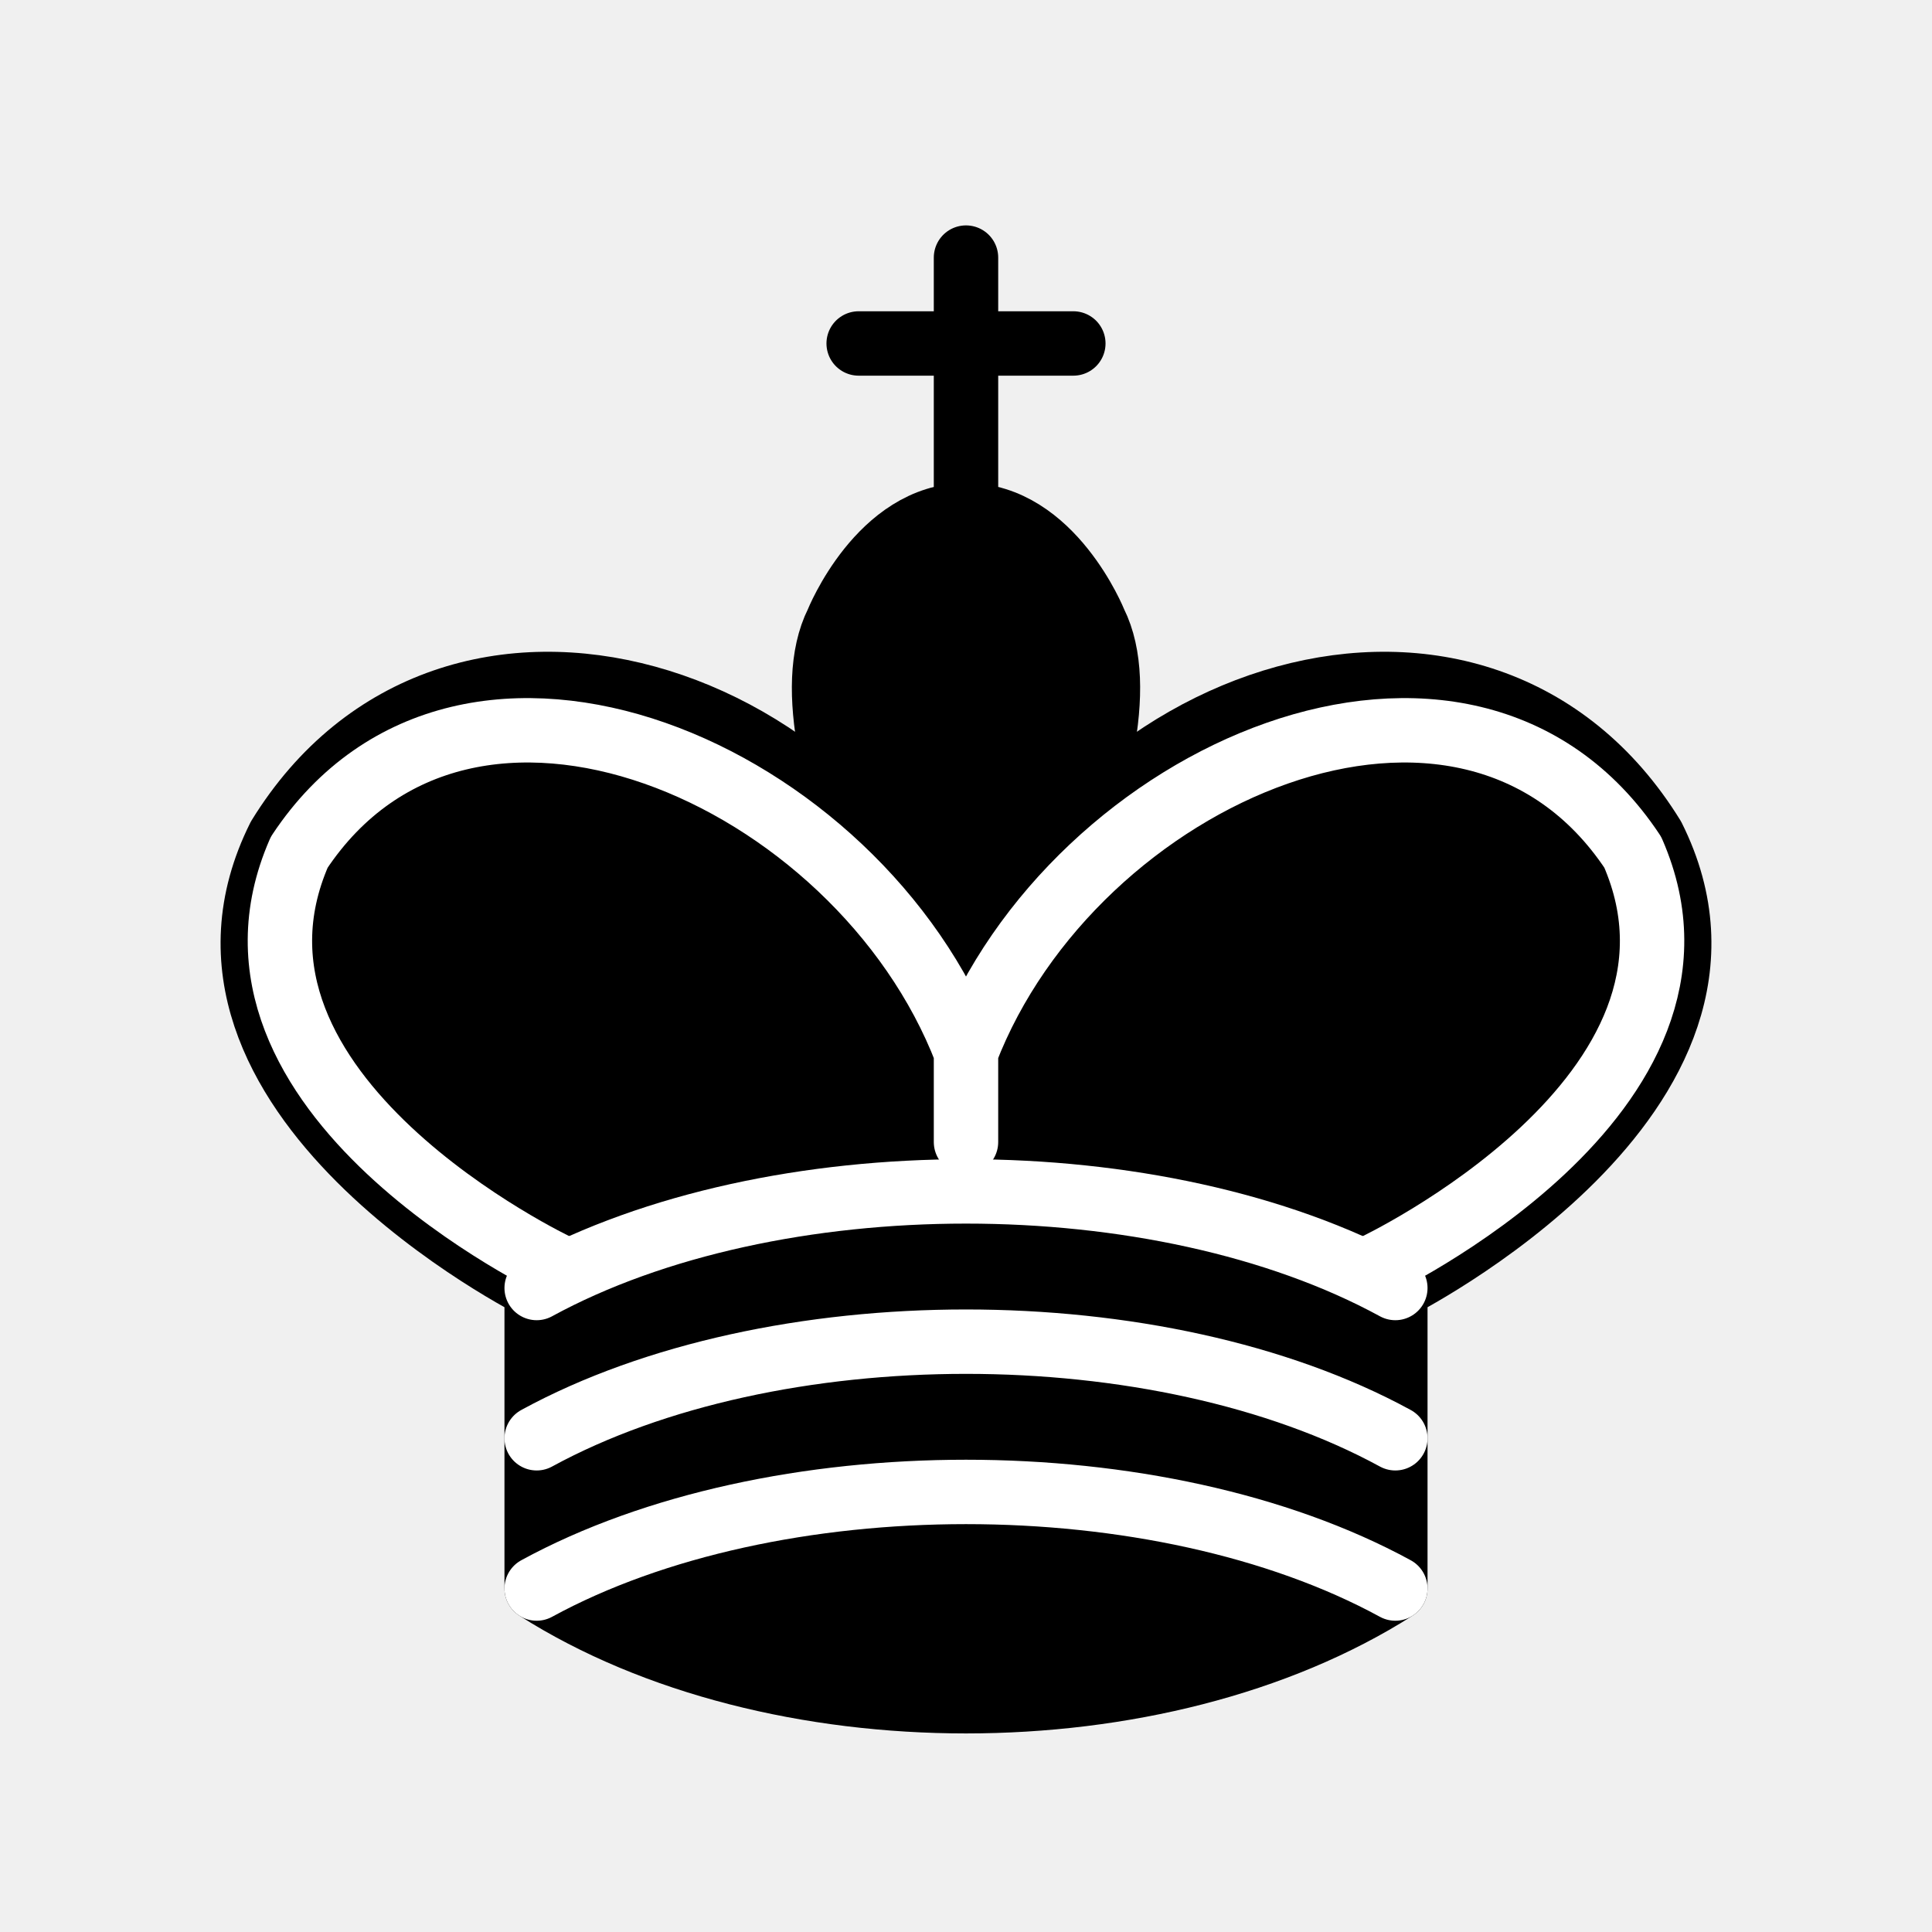
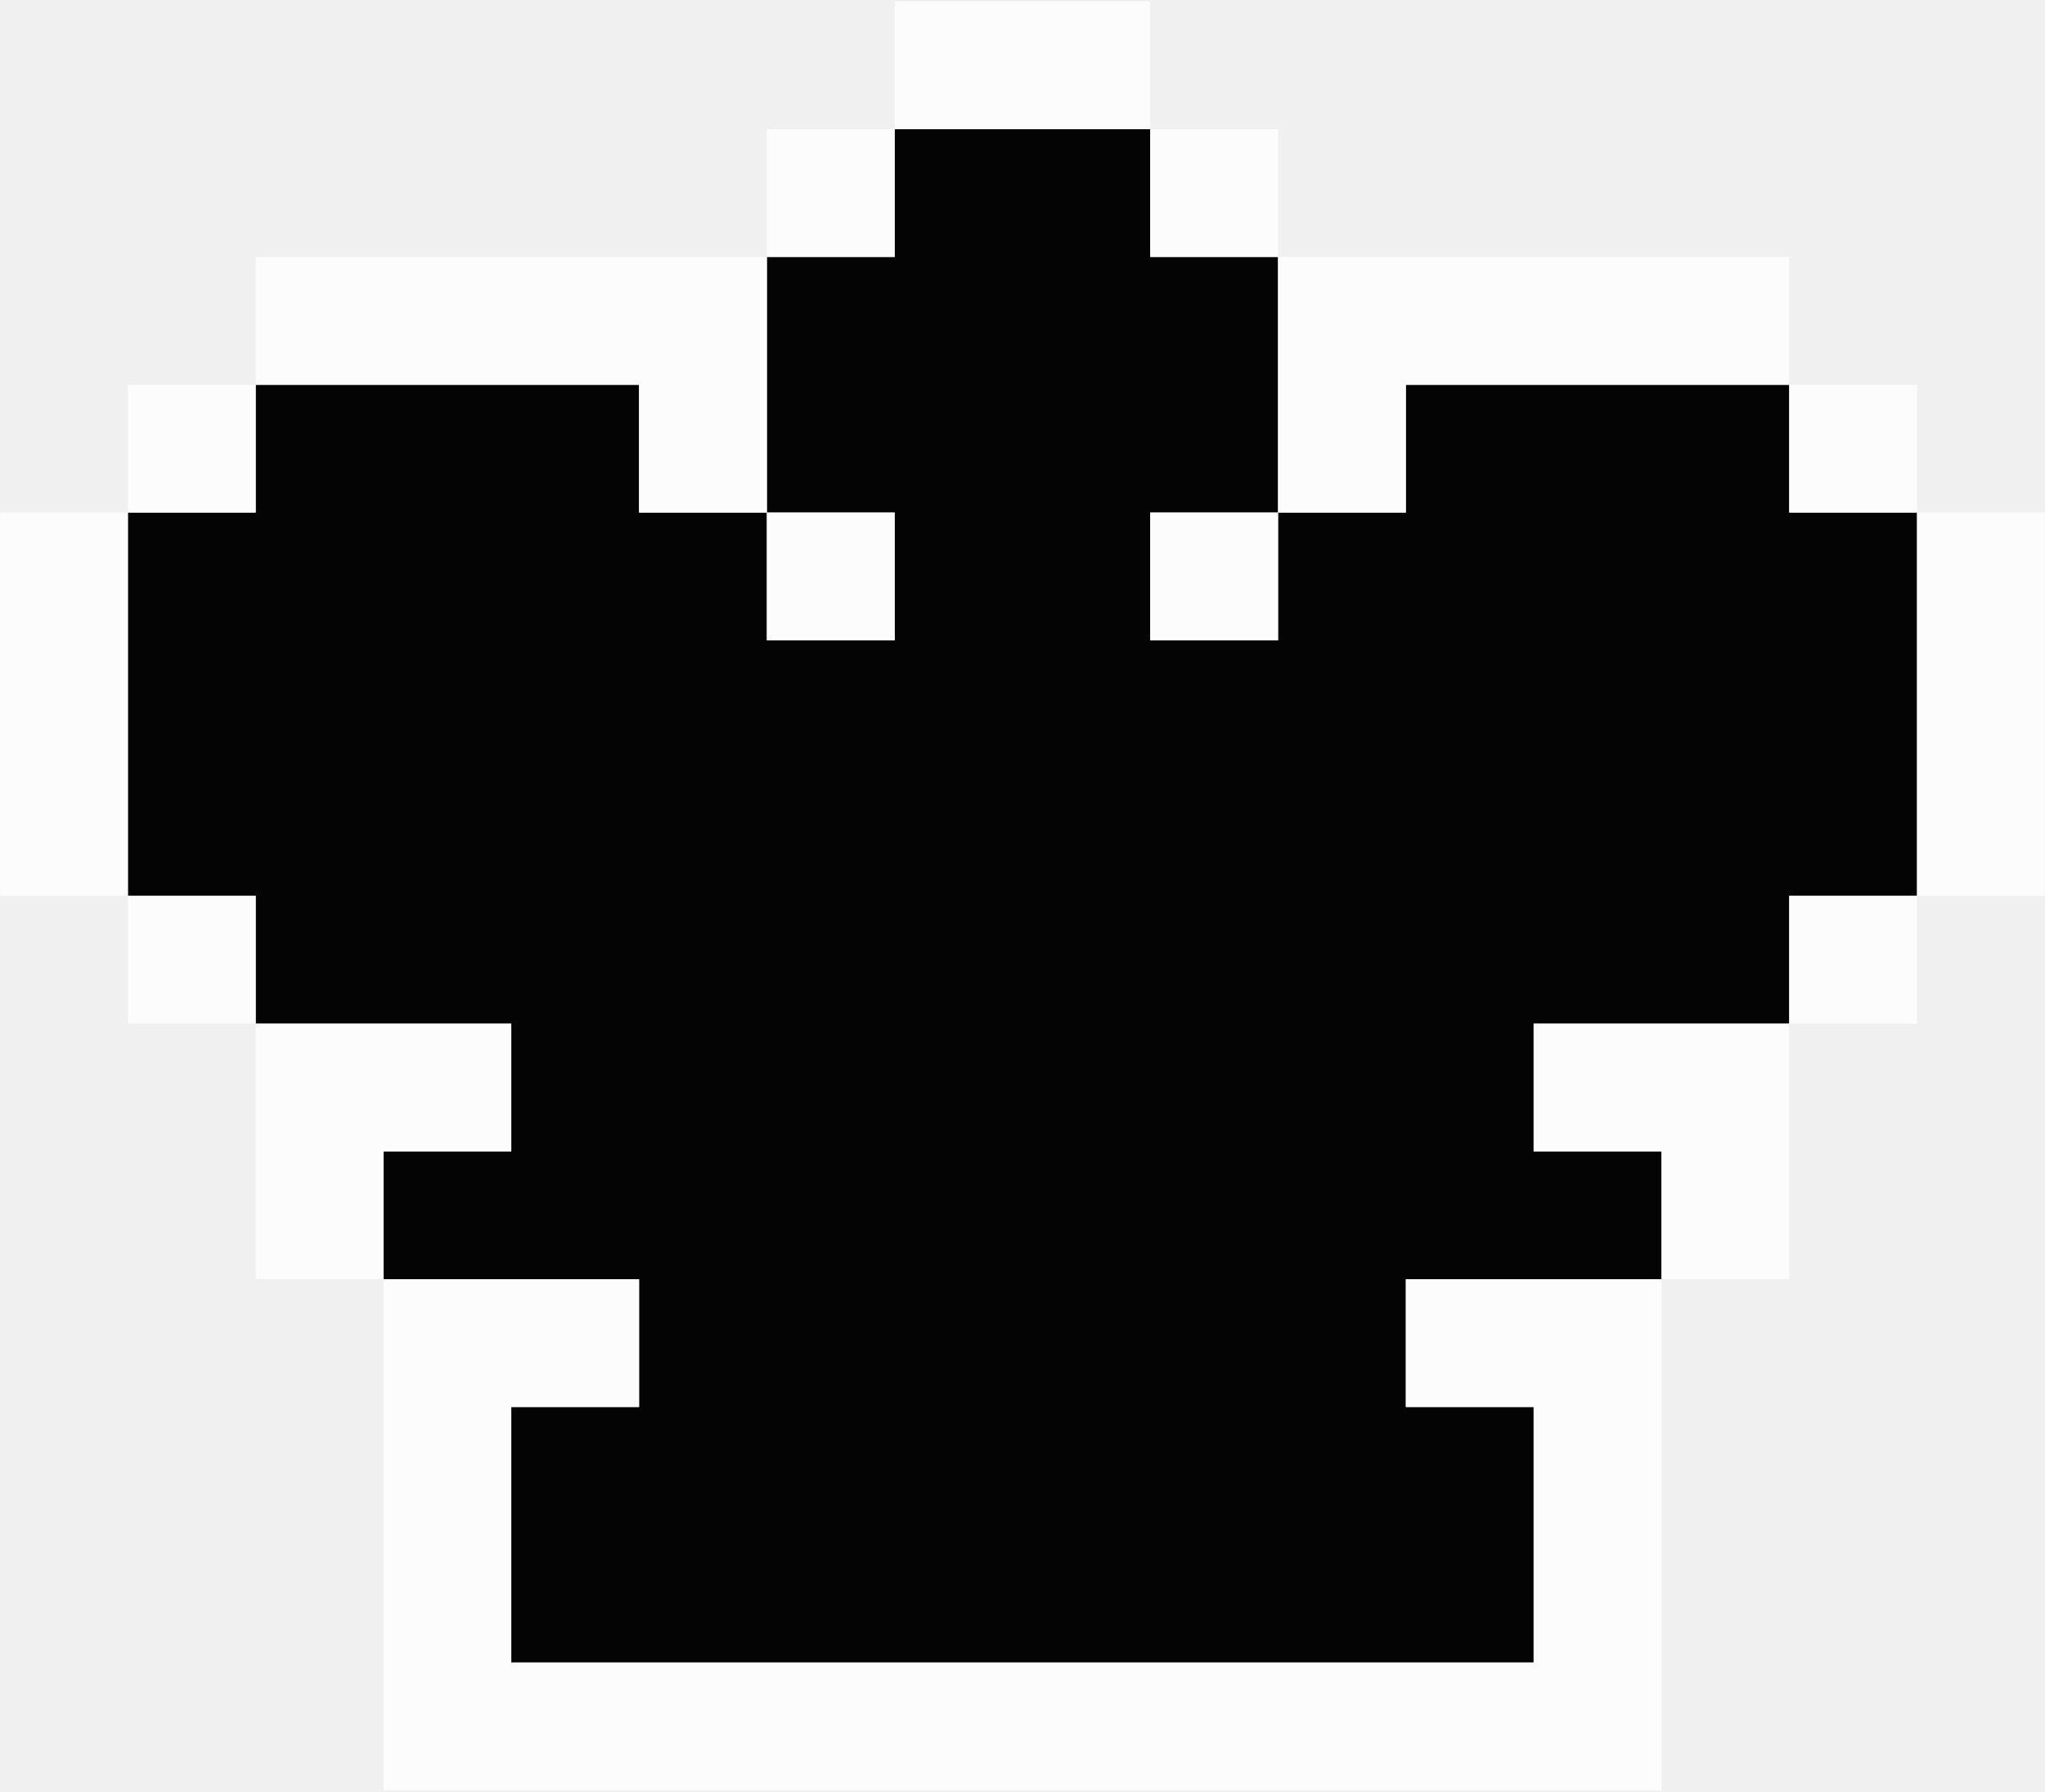
- <svg xmlns="http://www.w3.org/2000/svg" version="1.1" width="45" height="45">
-   <g style="fill:none; fill-opacity:1; fill-rule:evenodd; stroke:#000000; stroke-width:1.5; stroke-linecap:round;stroke-linejoin:round;stroke-miterlimit:4; stroke-dasharray:none; stroke-opacity:1;">
-     <path d="M 22.5,11.63 L 22.5,6" style="fill:none; stroke:#000000; stroke-linejoin:miter;" id="path6570" />
-     <path d="M 22.5,25 C 22.5,25 27,17.5 25.5,14.5 C 25.5,14.5 24.5,12 22.5,12 C 20.5,12 19.5,14.5 19.5,14.5 C 18,17.5 22.5,25 22.5,25" style="fill:#000000;fill-opacity:1; stroke-linecap:butt; stroke-linejoin:miter;" />
-     <path d="M 12.5,37 C 18,40.5 27,40.5 32.5,37 L 32.5,30 C 32.5,30 41.5,25.5 38.5,19.5 C 34.5,13 25,16 22.5,23.5 L 22.5,27 L 22.5,23.5 C 20,16 10.5,13 6.5,19.5 C 3.5,25.5 12.5,30 12.5,30 L 12.5,37" style="fill:#000000; stroke:#000000;" />
-     <path d="M 20,8 L 25,8" style="fill:none; stroke:#000000; stroke-linejoin:miter;" />
-     <path d="M 32,29.5 C 32,29.5 40.5,25.5 38.03,19.85 C 34.15,14 25,18 22.5,24.5 L 22.5,26.6 L 22.5,24.5 C 20,18 10.85,14 6.97,19.85 C 4.5,25.5 13,29.5 13,29.5" style="fill:none; stroke:#ffffff;" />
-     <path d="M 12.5,30 C 18,27 27,27 32.5,30 M 12.5,33.5 C 18,30.5 27,30.5 32.5,33.5 M 12.5,37 C 18,34 27,34 32.5,37" style="fill:none; stroke:#ffffff;" />
+ <svg xmlns="http://www.w3.org/2000/svg" version="1.1" xml:space="preserve" style="fill-rule:evenodd;clip-rule:evenodd;stroke-linejoin:round;stroke-miterlimit:2;" viewBox="635.18 58.72 138.97 121.75">
+   <g transform="matrix(8.68453,0,0,8.68453,252.893,-7881.97)">
+     <g id="rect8854" transform="matrix(1,0,0,1,-2348.98,-148)">
+       <path d="M2400,1063.36L2400,1064.36L2399,1064.36L2399,1066.36L2400,1066.36L2400,1067.36L2399,1067.36L2399,1066.36L2398,1066.36L2398,1065.36L2395,1065.36L2395,1066.36L2394,1066.36L2394,1069.36L2395,1069.36L2395,1070.36L2397,1070.36L2397,1071.36L2396,1071.36L2396,1072.36L2398,1072.36L2398,1073.36L2397,1073.36L2397,1075.36L2405,1075.36L2405,1073.36L2404,1073.36L2404,1072.36L2406,1072.36L2406,1071.36L2405,1071.36L2405,1070.36L2407,1070.36L2407,1069.36L2408,1069.36L2408,1066.36L2407,1066.36L2407,1065.36L2404,1065.36L2404,1066.36L2403,1066.36L2403,1067.36L2402,1067.36L2402,1066.36L2403,1066.36L2403,1064.36L2402,1064.36L2402,1063.36L2400,1063.36Z" style="fill:rgb(4,4,4);" />
+     </g>
+     <g id="path9339" transform="matrix(1,0,0,1,-2458.98,-148)">
+       <path d="M2510,1062.36L2510,1063.36L2512,1063.36L2512,1062.36L2510,1062.36ZM2512,1063.36L2512,1064.36L2513,1064.36L2513,1063.36L2512,1063.36ZM2513,1064.36L2513,1066.36L2514,1066.36L2514,1065.36L2517,1065.36L2517,1064.36L2513,1064.36ZM2517,1065.36L2517,1066.36L2518,1066.36L2518,1065.36L2517,1065.36ZM2518,1066.36L2518,1069.36L2519,1069.36L2519,1066.36L2518,1066.36ZM2518,1069.36L2517,1069.36L2517,1070.36L2518,1070.36L2518,1069.36ZM2517,1070.36L2515,1070.36L2515,1071.36L2516,1071.36L2516,1072.36L2517,1072.36L2517,1070.36ZM2516,1072.36L2514,1072.36L2514,1073.36L2515,1073.36L2515,1075.36L2507,1075.36L2507,1073.36L2508,1073.36L2508,1072.36L2506,1072.36L2506,1076.36L2516,1076.36L2516,1072.36ZM2506,1072.36L2506,1071.36L2507,1071.36L2507,1070.36L2505,1070.36L2505,1072.36L2506,1072.36ZM2505,1070.36L2505,1069.36L2504,1069.36L2504,1070.36L2505,1070.36ZM2504,1069.36L2504,1066.36L2503,1066.36L2503,1069.36L2504,1069.36ZM2504,1066.36L2505,1066.36L2505,1065.36L2504,1065.36L2504,1066.36ZM2505,1065.36L2508,1065.36L2508,1066.36L2509,1066.36L2509,1064.36L2505,1064.36L2505,1065.36ZM2509,1064.36L2510,1064.36L2510,1063.36L2509,1063.36L2509,1064.36ZM2509,1066.36L2509,1067.36L2510,1067.36L2510,1066.36L2509,1066.36ZM2513,1066.36L2512,1066.36L2512,1067.36L2513,1067.36L2513,1066.36Z" style="fill:rgb(252,252,252);" />
+     </g>
  </g>
</svg>
